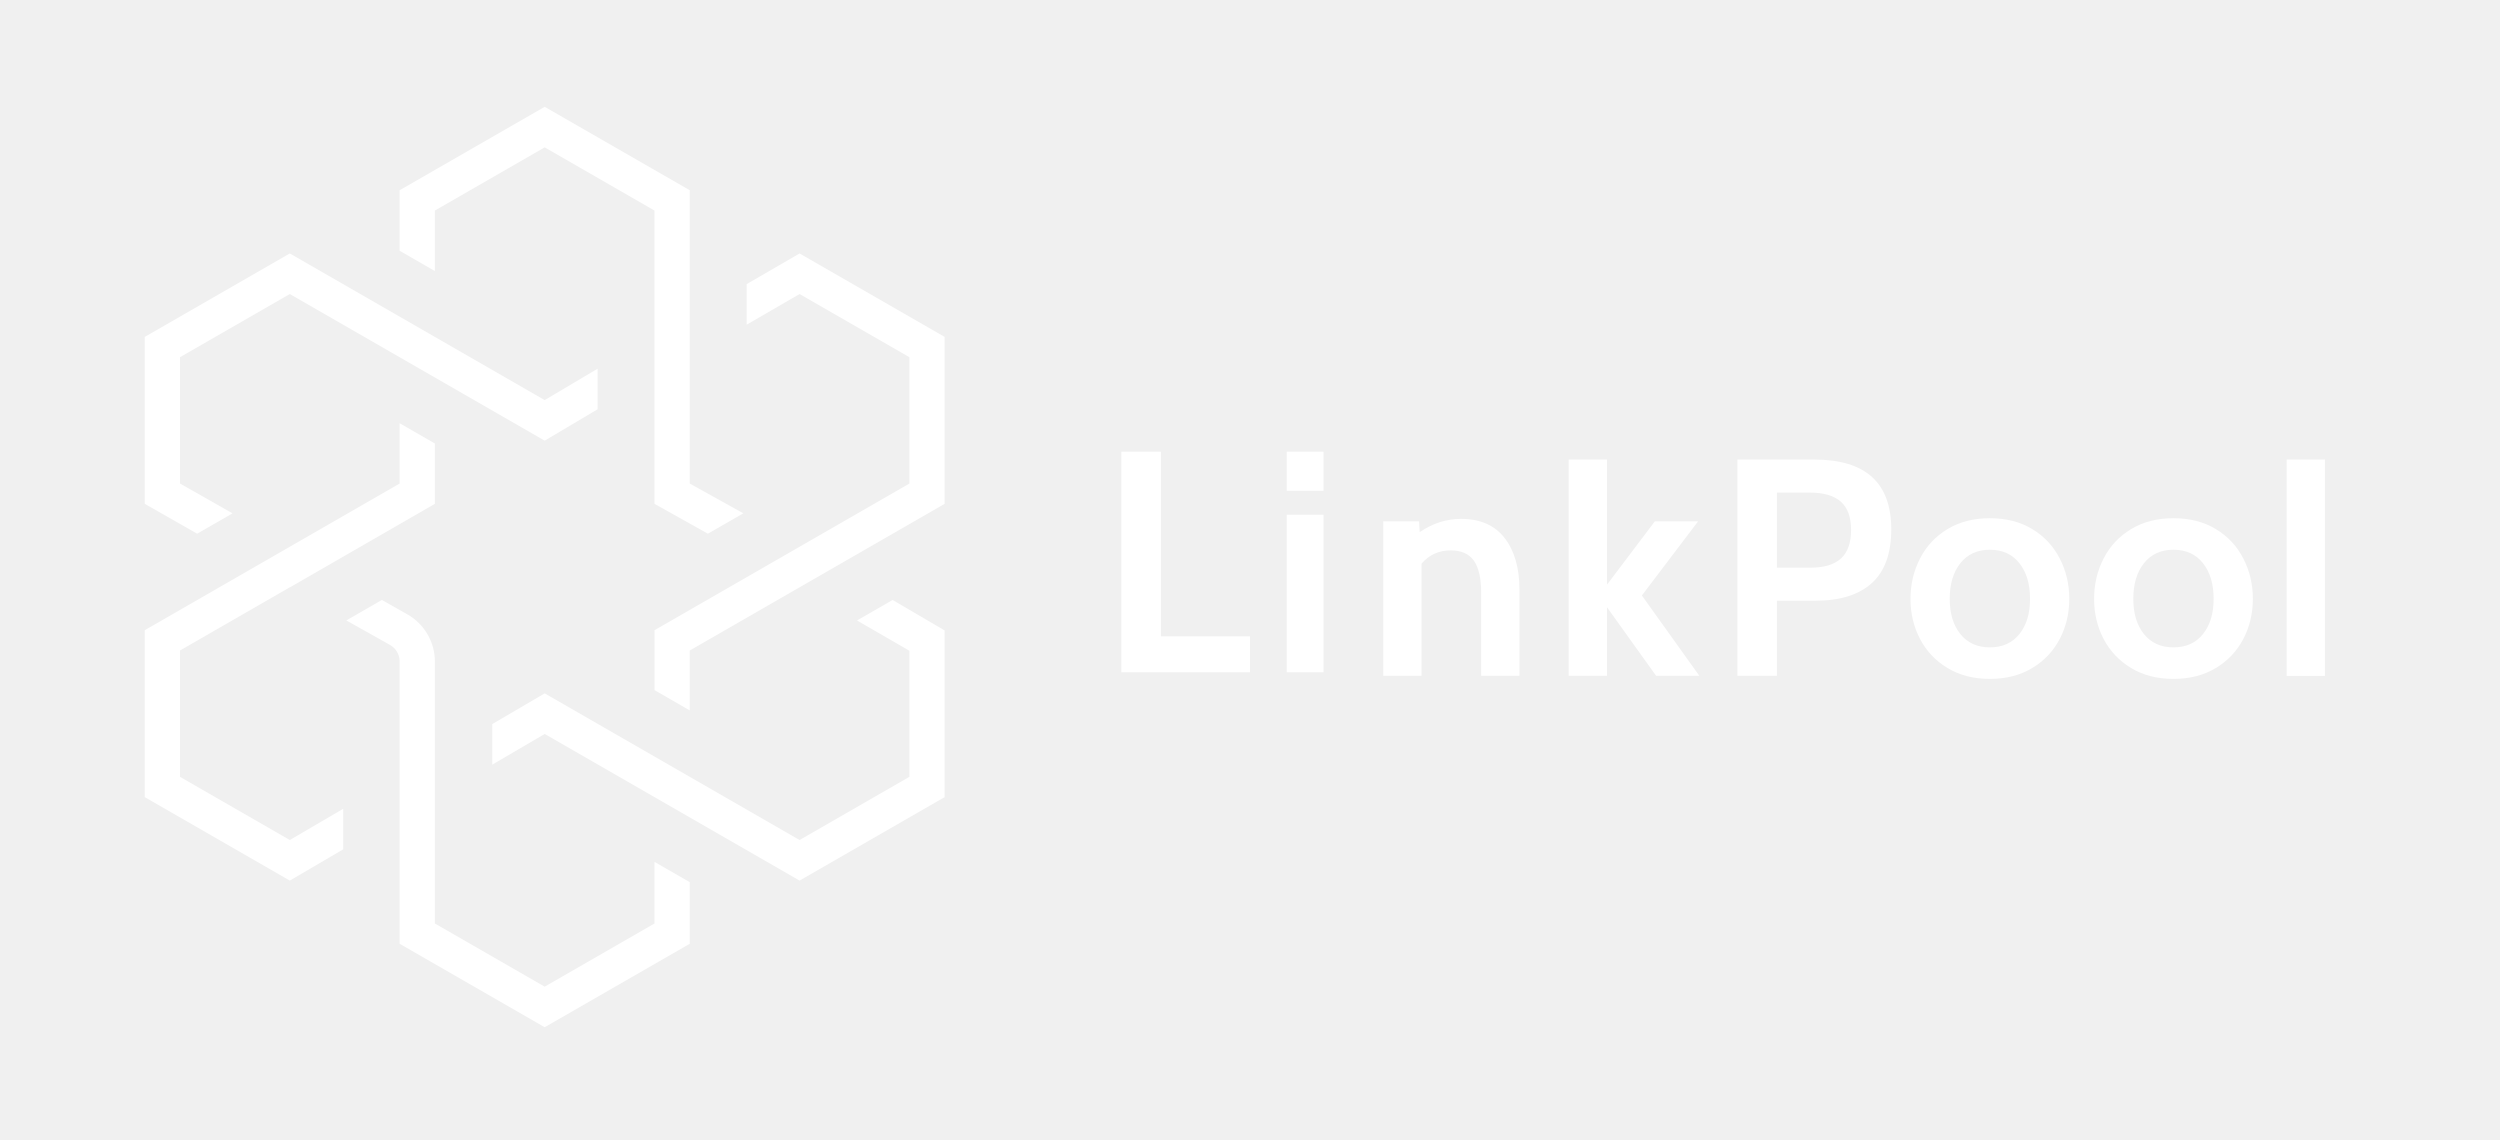
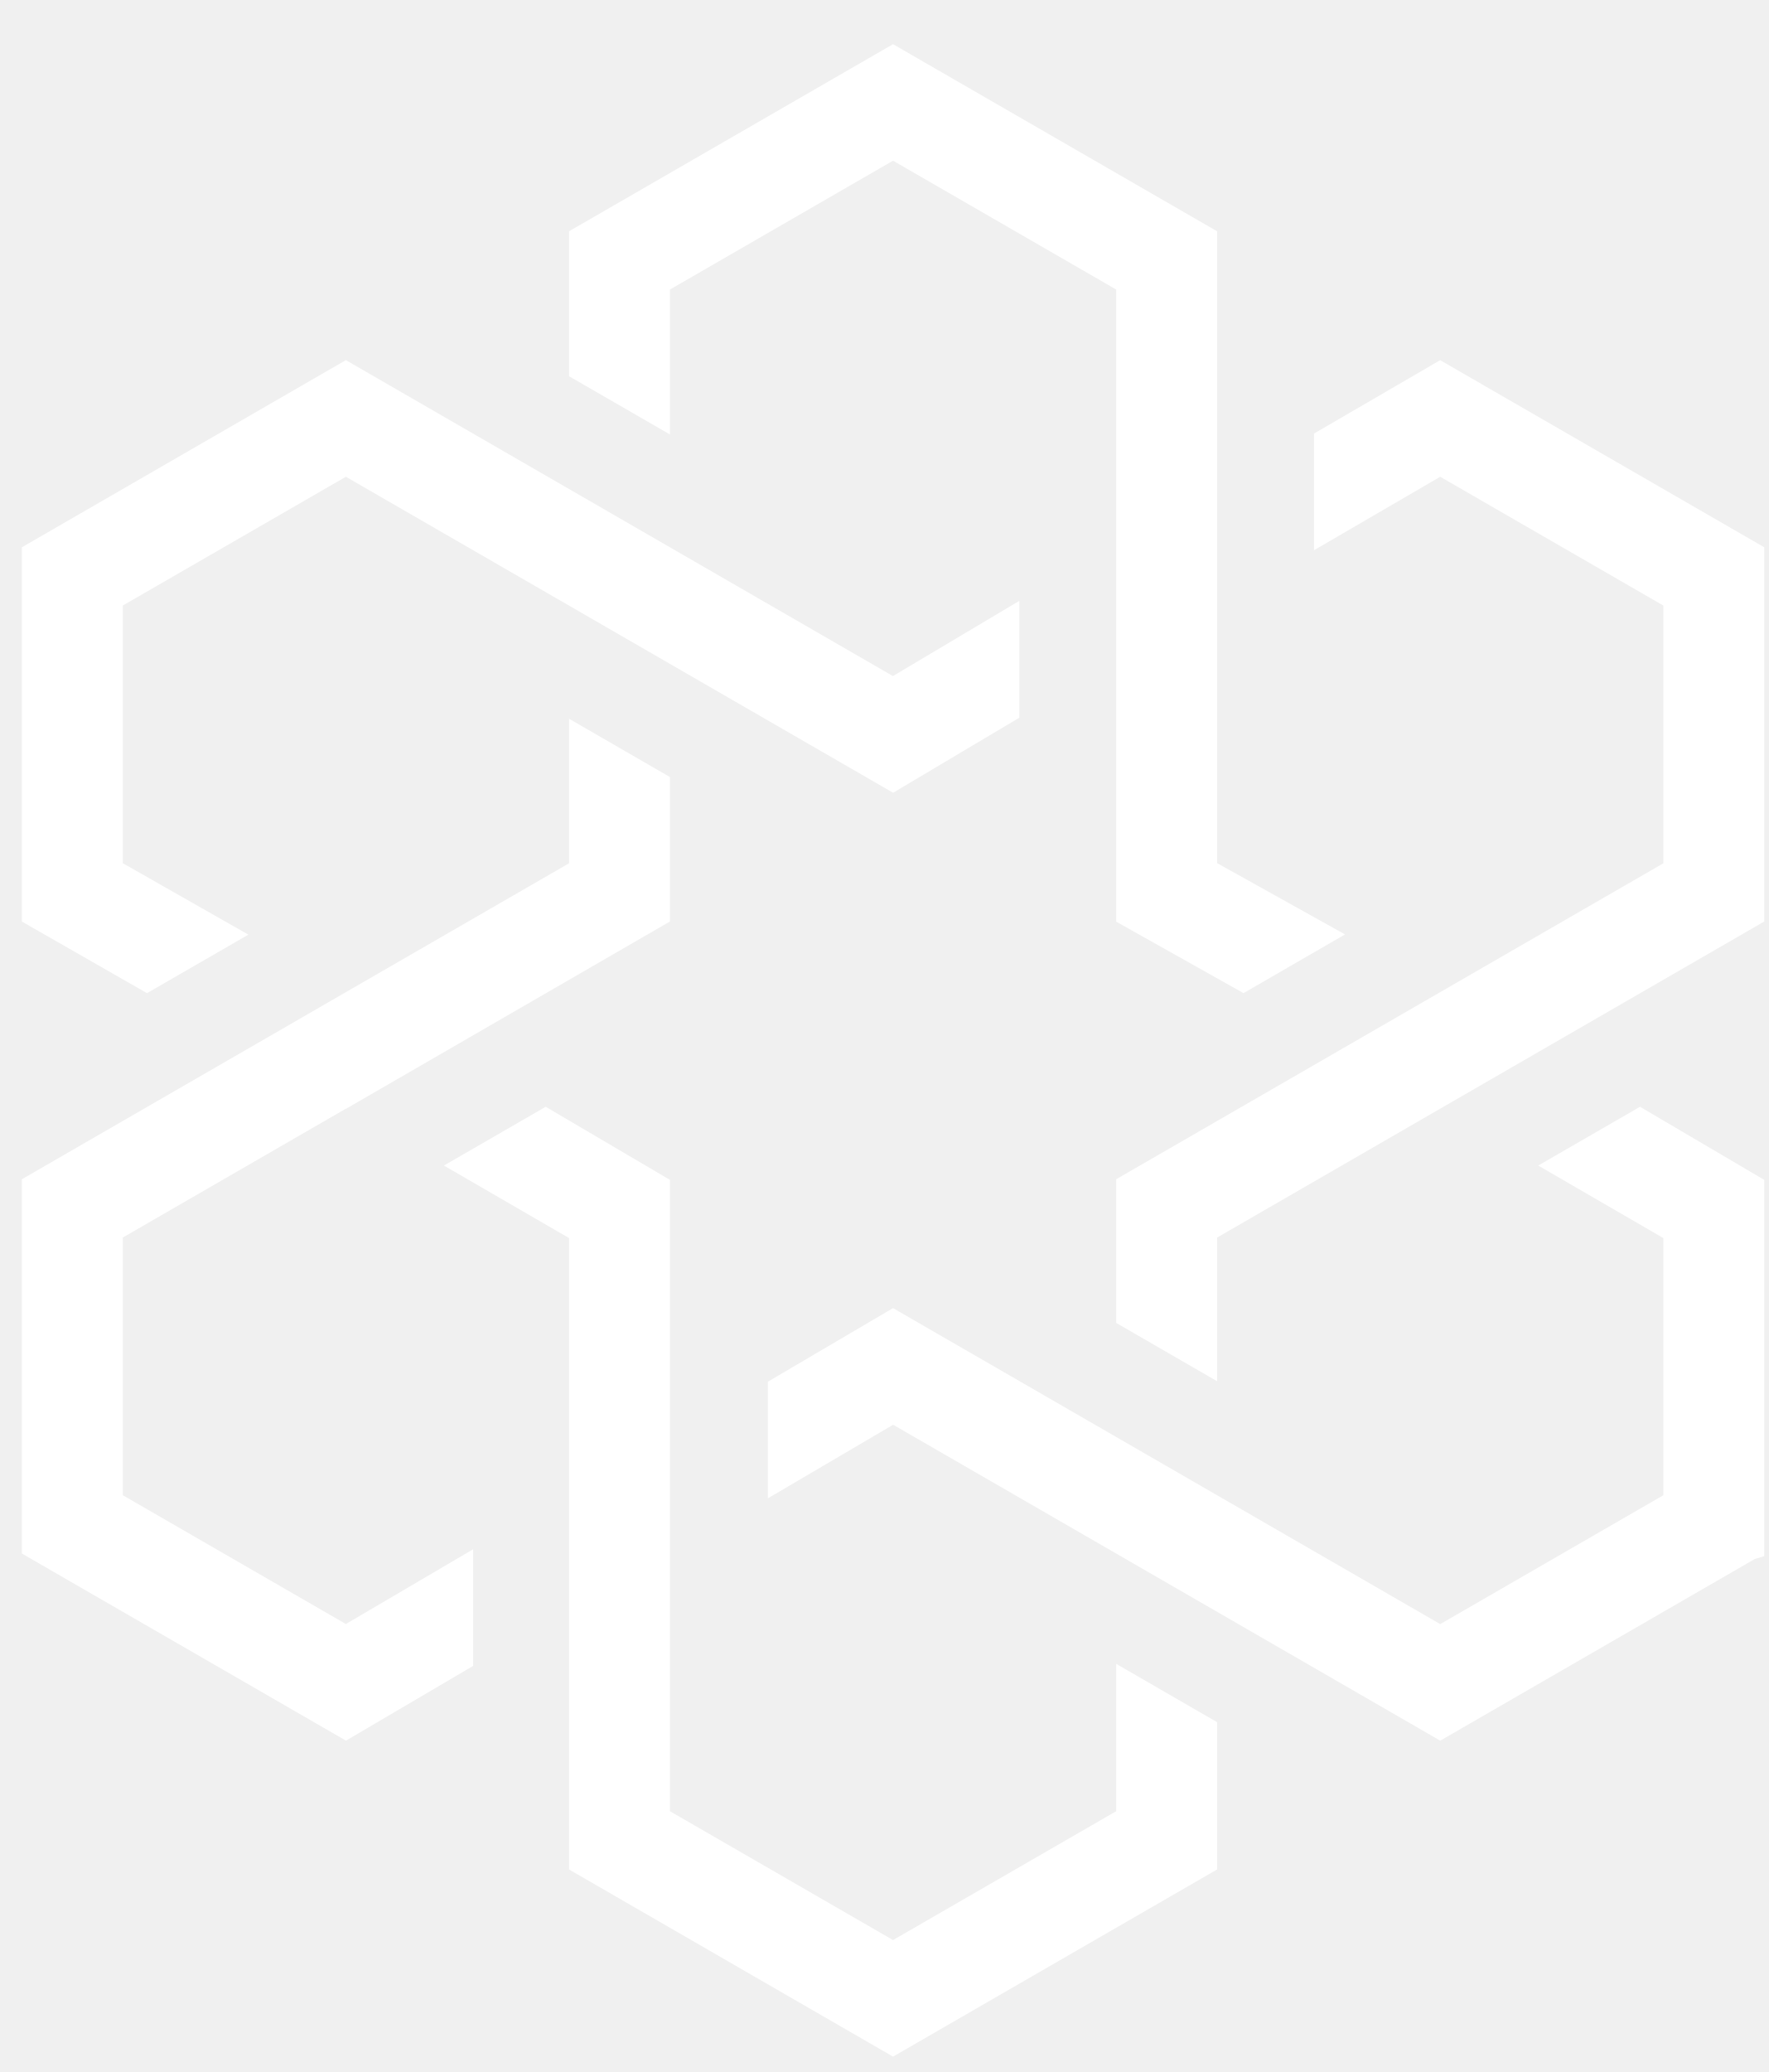
- <svg xmlns="http://www.w3.org/2000/svg" width="136px" height="62px" viewBox="0 0 136 62" version="1.1">
-   <g id="LP_logo_26" stroke="none" stroke-width="1" fill="none" fill-rule="evenodd">
-     <g id="Group" transform="translate(61, 24)" fill="#FFFFFF">
-       <path d="M9,12.572 L11,12.572 L11,4 L9,4 L9,12.572 Z M9,2.698 L11,2.698 L11,0.572 L9,0.572 L9,2.698 Z" id="Fill-2" />
-       <polygon id="Fill-3" points="0 0.572 2.153 0.572 2.153 10.617 7 10.617 7 12.572 0 12.572" />
-       <path d="M20.851,5.268 C21.39,5.963 21.658,6.899 21.658,8.075 L21.658,12.763 L19.575,12.763 L19.575,8.243 C19.575,7.458 19.443,6.879 19.18,6.503 C18.917,6.128 18.494,5.941 17.912,5.941 C17.272,5.941 16.745,6.181 16.331,6.663 L16.331,12.763 L14.248,12.763 L14.248,4.361 L16.197,4.361 L16.23,4.949 C16.936,4.467 17.687,4.227 18.482,4.227 C19.525,4.227 20.314,4.575 20.851,5.268" id="Fill-4" />
-       <polygon id="Fill-6" points="24.336 1 26.42 1 26.42 7.806 29.024 4.36 31.377 4.36 28.318 8.394 31.444 12.763 29.091 12.763 26.42 9.032 26.42 12.763 24.336 12.763" />
-       <path d="M37.498,6.881 C38.237,6.881 38.789,6.713 39.154,6.377 C39.518,6.041 39.699,5.526 39.699,4.831 C39.699,4.136 39.515,3.624 39.144,3.294 C38.775,2.963 38.209,2.797 37.447,2.797 L35.666,2.797 L35.666,6.881 L37.498,6.881 Z M33.516,1 L37.7,1 C40.49,1 41.885,2.266 41.885,4.797 C41.885,6.108 41.531,7.083 40.826,7.721 C40.12,8.36 39.095,8.679 37.75,8.679 L35.666,8.679 L35.666,12.763 L33.516,12.763 L33.516,1 Z" id="Fill-8" />
-       <path d="M48.854,10.494 C49.242,10.013 49.434,9.374 49.434,8.578 C49.434,7.771 49.242,7.125 48.854,6.637 C48.467,6.15 47.933,5.906 47.25,5.906 C46.567,5.906 46.031,6.15 45.644,6.637 C45.258,7.125 45.065,7.771 45.065,8.578 C45.065,9.374 45.258,10.013 45.644,10.494 C46.031,10.975 46.567,11.217 47.25,11.217 C47.933,11.217 48.467,10.975 48.854,10.494 M44.948,12.342 C44.297,11.951 43.798,11.424 43.452,10.764 C43.104,10.102 42.931,9.374 42.931,8.578 C42.931,7.783 43.104,7.05 43.452,6.377 C43.798,5.704 44.297,5.172 44.948,4.781 C45.596,4.388 46.365,4.191 47.25,4.191 C48.134,4.191 48.902,4.388 49.551,4.781 C50.202,5.172 50.7,5.704 51.047,6.377 C51.395,7.05 51.569,7.783 51.569,8.578 C51.569,9.374 51.395,10.102 51.047,10.764 C50.7,11.424 50.202,11.951 49.551,12.342 C48.902,12.734 48.134,12.932 47.25,12.932 C46.365,12.932 45.596,12.734 44.948,12.342" id="Fill-10" />
-       <path d="M58.842,10.494 C59.229,10.013 59.421,9.374 59.421,8.578 C59.421,7.771 59.229,7.125 58.842,6.637 C58.455,6.15 57.921,5.906 57.238,5.906 C56.554,5.906 56.019,6.15 55.632,6.637 C55.246,7.125 55.052,7.771 55.052,8.578 C55.052,9.374 55.246,10.013 55.632,10.494 C56.019,10.975 56.554,11.217 57.238,11.217 C57.921,11.217 58.455,10.975 58.842,10.494 M54.936,12.342 C54.285,11.951 53.786,11.424 53.439,10.764 C53.091,10.102 52.919,9.374 52.919,8.578 C52.919,7.783 53.091,7.05 53.439,6.377 C53.786,5.704 54.285,5.172 54.936,4.781 C55.584,4.388 56.353,4.191 57.238,4.191 C58.122,4.191 58.89,4.388 59.539,4.781 C60.19,5.172 60.687,5.704 61.034,6.377 C61.382,7.05 61.556,7.783 61.556,8.578 C61.556,9.374 61.382,10.102 61.034,10.764 C60.687,11.424 60.19,11.951 59.539,12.342 C58.89,12.734 58.122,12.932 57.238,12.932 C56.353,12.932 55.584,12.734 54.936,12.342" id="Fill-12" />
-       <polygon id="Fill-14" points="63.394 12.769 65.477 12.769 65.477 0.999 63.394 0.999" />
-     </g>
-     <g id="Group-22" transform="translate(7, 5)" fill="#FFFFFF">
-       <g id="Group-2" transform="translate(0.874765, 0.8109)">
-         <polygon id="Fill-16" points="35.622 7.978 32.743 9.646 32.743 11.852 35.622 10.184 41.596 13.62 41.596 20.495 27.731 28.472 27.731 31.731 29.647 32.835 29.647 29.576 43.513 21.597 43.513 12.517" />
-         <path d="M27.73,44.427 L21.756,47.864 L15.782,44.427 L15.782,30.168 C15.782,29.122 15.215,28.145 14.304,27.621 L12.899,26.827 L10.965,27.941 L13.351,29.279 C13.668,29.461 13.865,29.802 13.865,30.168 L13.865,45.53 L21.756,50.07 L29.648,45.53 L29.648,42.179 L27.73,41.076 L27.73,44.427 Z" id="Fill-17" />
-         <polygon id="Fill-18" points="1.916 36.449 1.916 29.576 7.888 26.139 7.893 26.142 15.782 21.597 15.782 18.316 13.865 17.213 13.865 20.494 -1.42108547e-14 28.472 -1.42108547e-14 37.553 7.891 42.093 10.796 40.392 10.796 38.187 7.891 39.887" />
-         <polygon id="Fill-19" points="15.782 5.643 21.756 2.205 27.73 5.643 27.73 21.598 30.634 23.222 32.561 22.113 29.648 20.495 29.648 4.539 21.756 0 13.865 4.539 13.865 7.83 15.782 8.934" />
-         <polygon id="Fill-20" points="4.775 22.115 1.917 20.494 1.917 13.62 7.89 10.184 21.756 18.161 24.635 16.453 24.635 14.247 21.756 15.955 7.89 7.977 0 12.517 0 21.597 2.85 23.222" />
-         <polygon id="Fill-21" points="43.513 31.867 43.513 31.867 43.513 28.486 40.683 26.828 38.746 27.943 41.596 29.59 41.596 31.867 41.596 36.449 35.622 39.887 21.757 31.909 18.903 33.58 18.903 35.786 21.757 34.116 35.622 42.093 43.463 37.581 43.513 37.566 43.513 37.553" />
-       </g>
-     </g>
+ <svg xmlns="http://www.w3.org/2000/svg" width="35" height="41" viewBox="0 0 35 41">
+   <g fill="#FFF" stroke="#FFF" stroke-width=".5" fill-rule="evenodd">
+     <path d="M28.506 7.416l-2.248 1.307v1.73l2.248-1.308 4.667 2.693v5.389l-10.83 6.252v2.554l1.497.865v-2.554l10.83-6.254v-7.116zM2.18 29.731v-5.387l4.665-2.694.003.002 6.162-3.562V15.52l-1.497-.865v2.572L.683 23.479v7.117l6.164 3.558 2.268-1.333v-1.728l-2.268 1.332z" />
+     <path d="M13.01 5.585l4.666-2.694 4.667 2.694v12.506l2.268 1.273 1.505-.87-2.276-1.268V4.721l-6.164-3.558-6.163 3.558V7.3l1.497.864z" />
+     <path d="M4.413 18.496l-2.233-1.27v-5.388l4.666-2.693 10.83 6.252 2.25-1.338v-1.73l-2.25 1.339-10.83-6.253-6.163 3.559v7.116l2.226 1.274zM34.67 26.14v-2.65l-2.21-1.3-1.514.874 2.226 1.29V29.732l-4.665 2.694-10.83-6.252-2.229 1.31v1.728l2.229-1.309 10.83 6.252 6.124-3.536.039-.012v-.01z" />
+     <path d="M22.343 33.357v2.627l-4.667 2.694-4.666-2.694V23.49l-2.21-1.3-1.514.874 2.227 1.29v12.494l6.163 3.559 6.164-3.559v-2.626z" />
  </g>
</svg>
